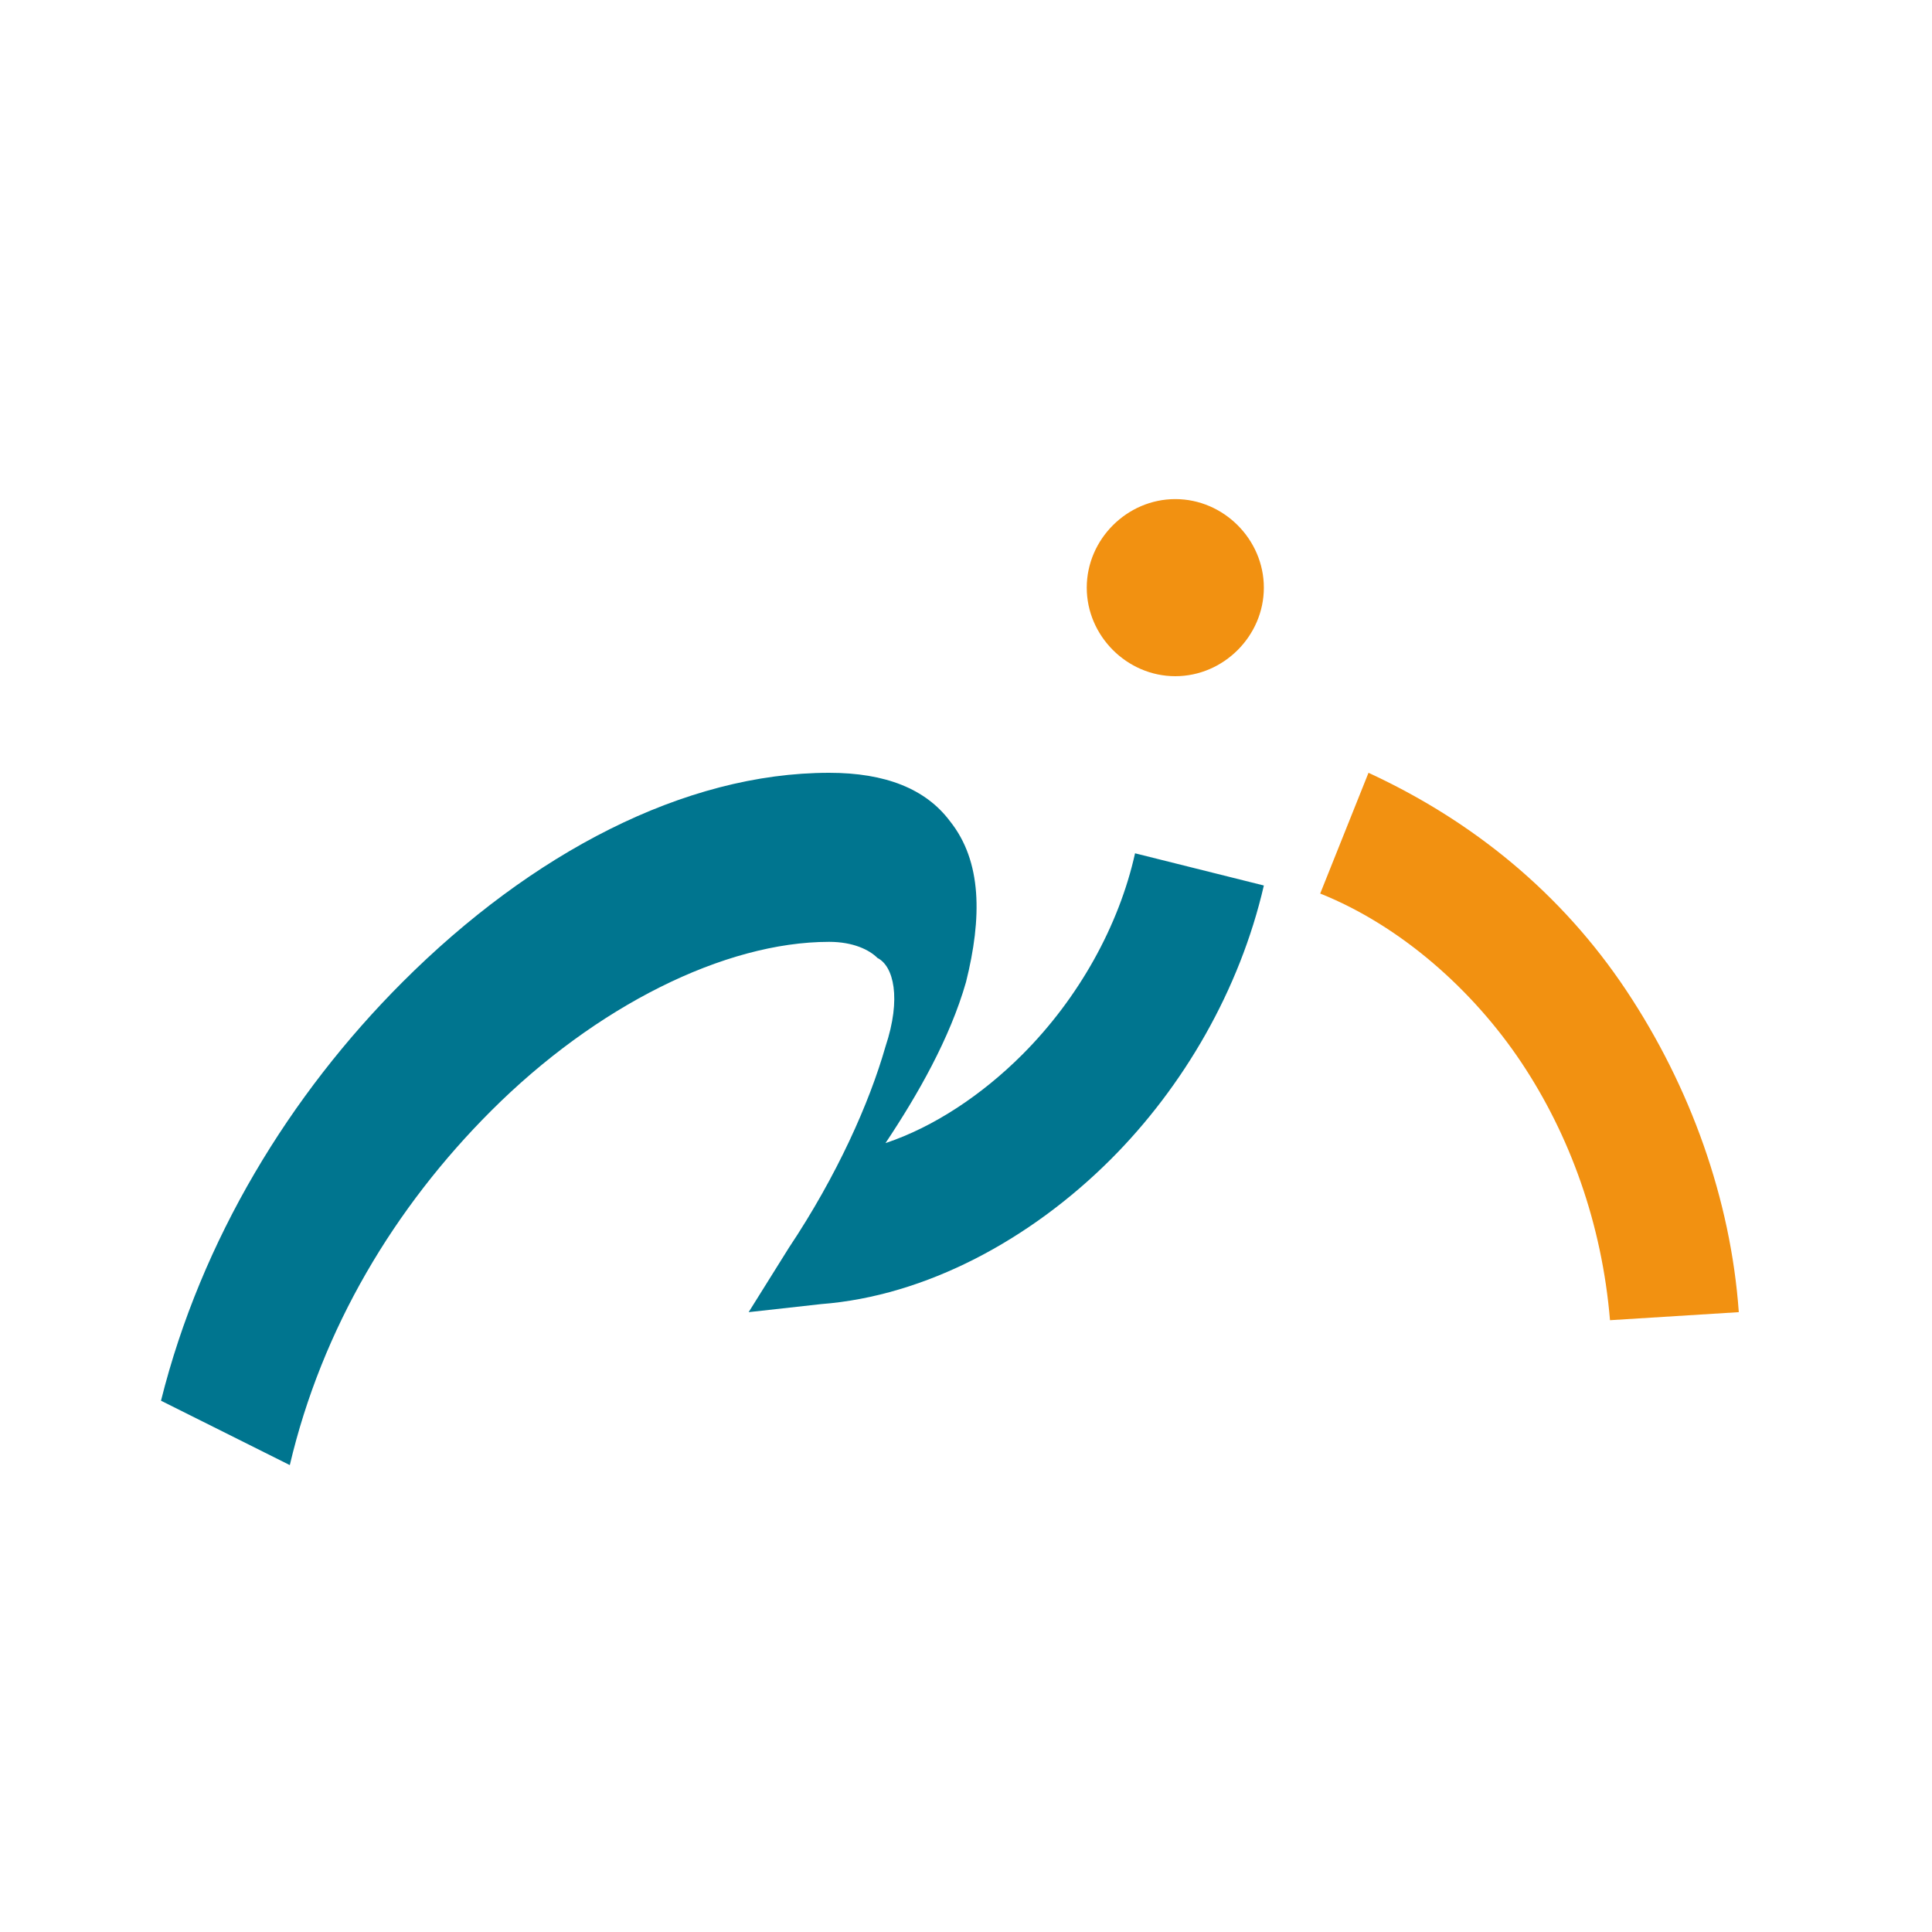
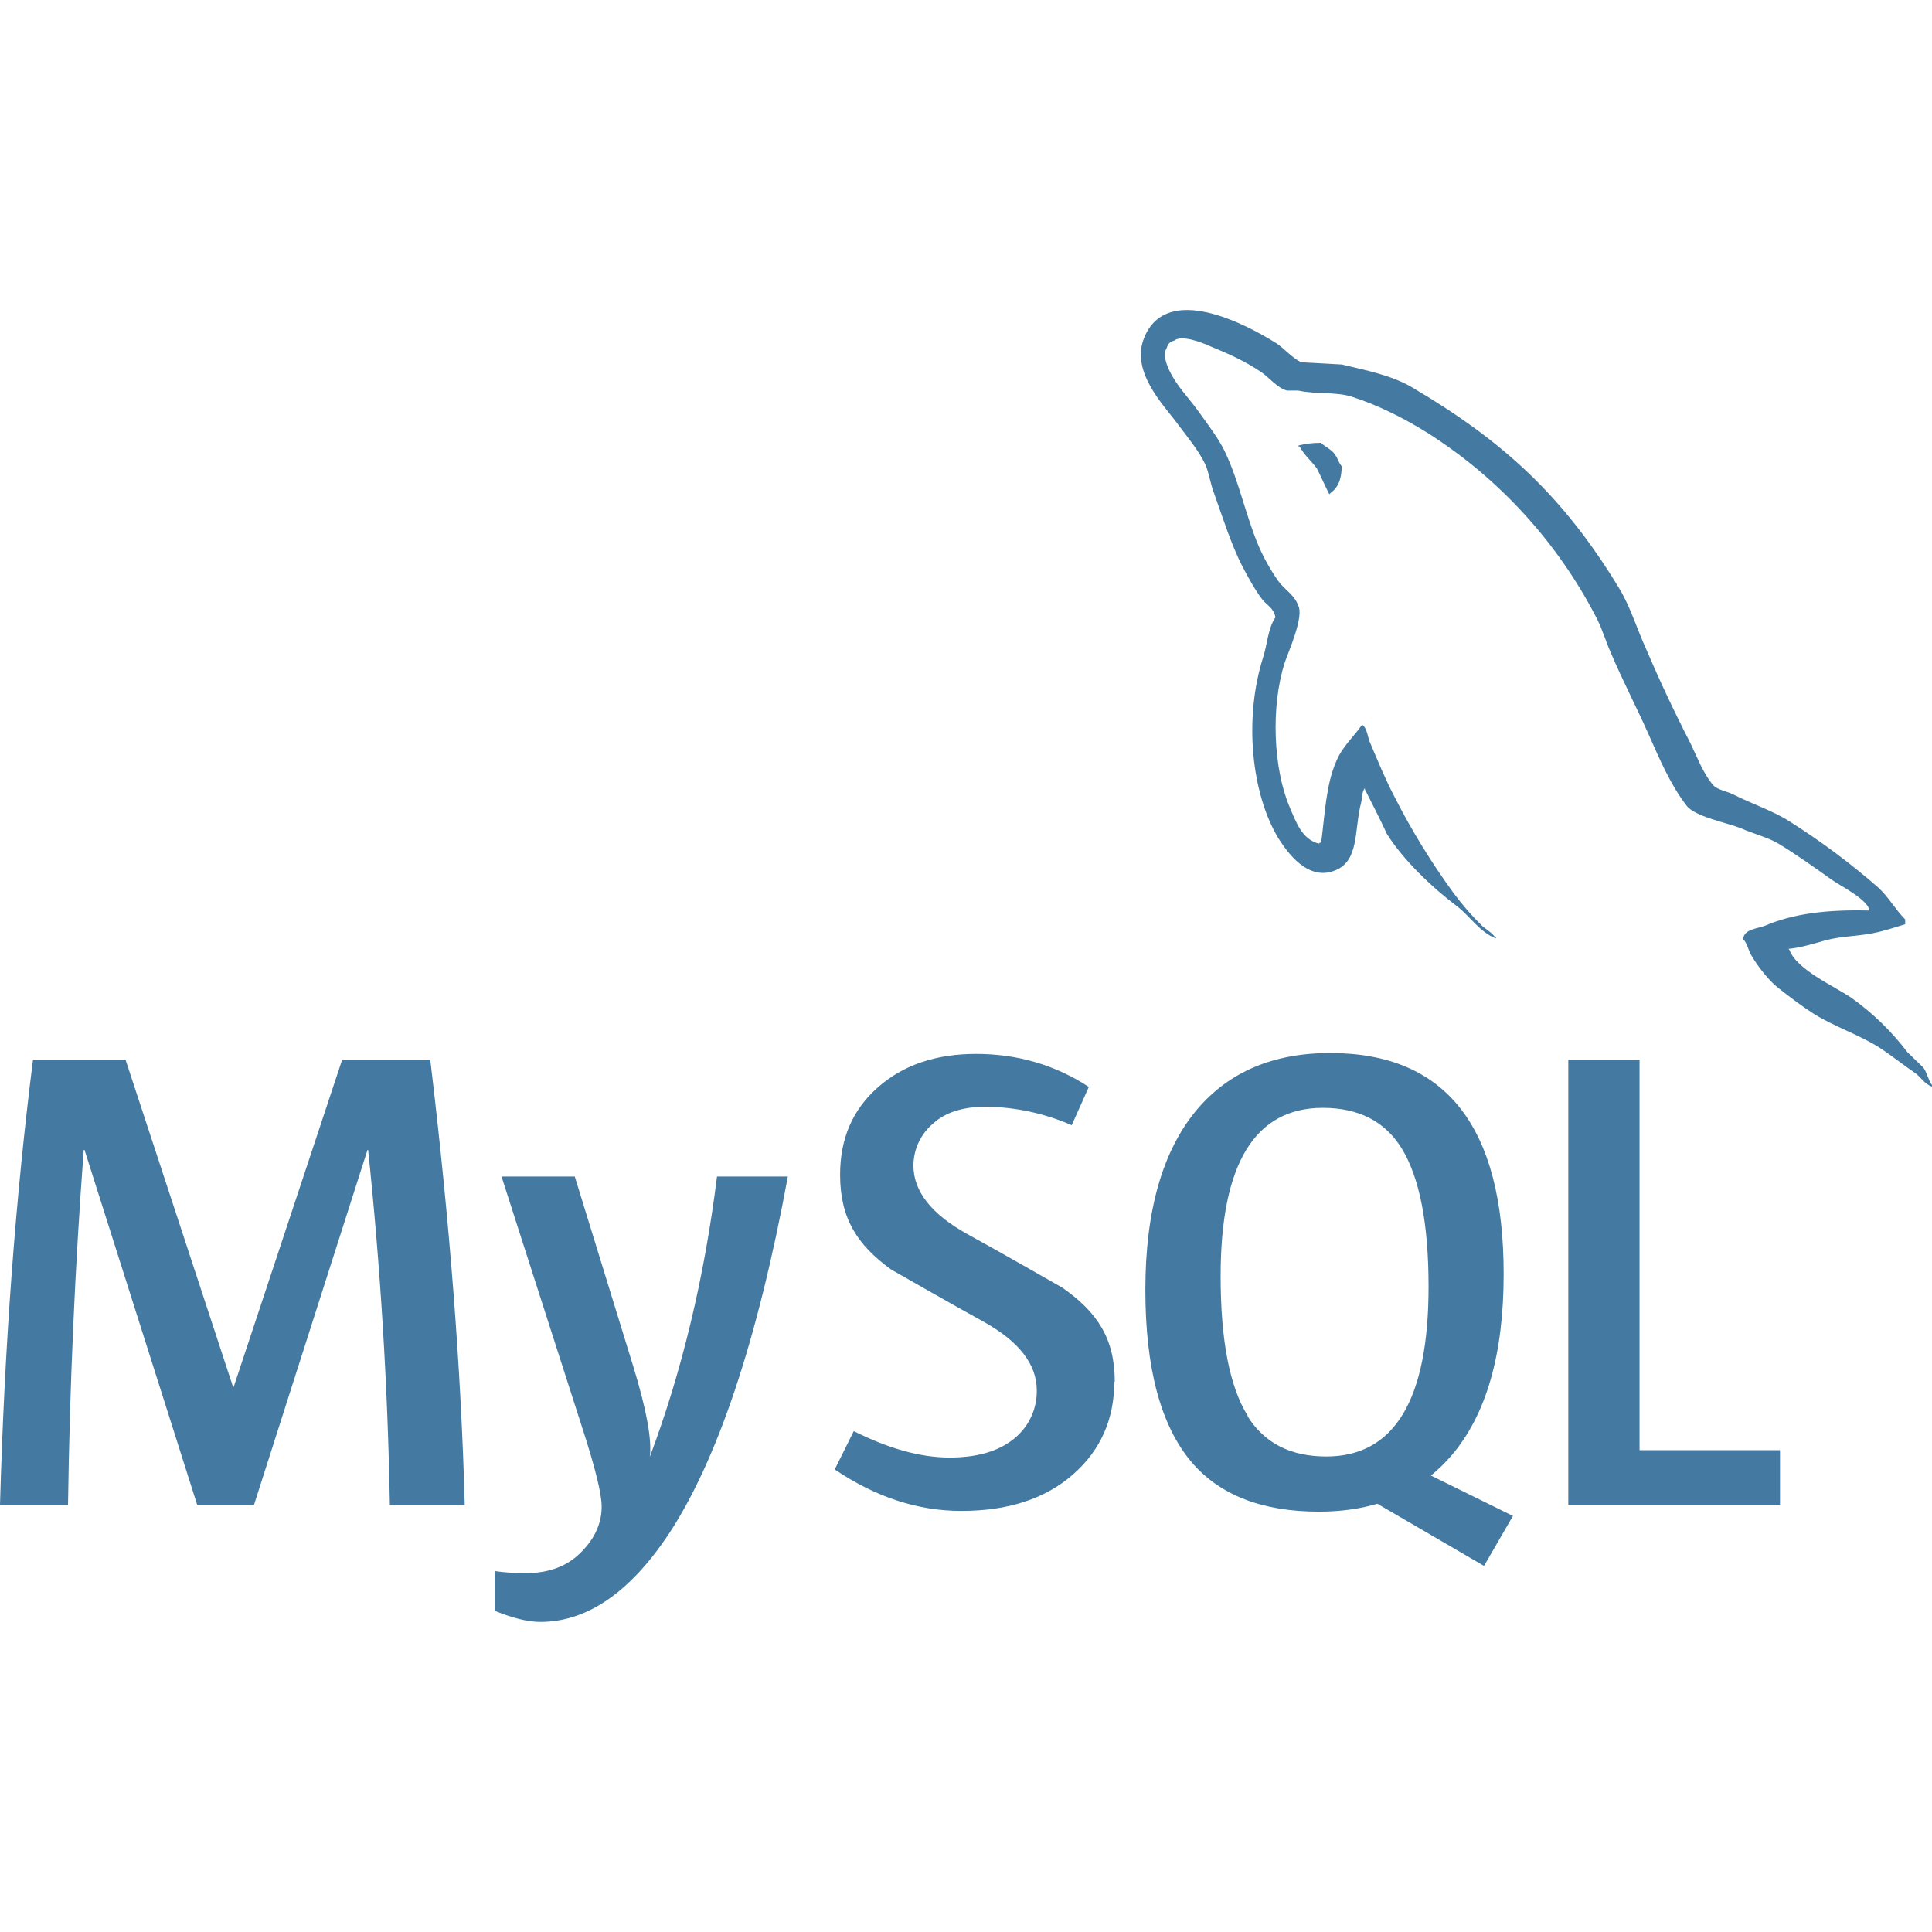
- <svg xmlns="http://www.w3.org/2000/svg" viewBox="0 0 24 24" role="img" aria-label="MySQL">
-   <path fill="#00758F" d="M2 17.4c.5-2 1.6-3.8 3-5.2 1.6-1.6 3.5-2.6 5.3-2.6.7 0 1.2.2 1.5.6.4.5.4 1.2.2 2-.2.7-.6 1.4-1 2 .6-.2 1.2-.6 1.7-1.1.7-.7 1.2-1.6 1.4-2.5l1.6.4c-.3 1.3-1 2.5-1.9 3.4-1 1-2.3 1.7-3.6 1.8l-.9.1.5-.8c.6-.9 1-1.8 1.2-2.5.2-.6.1-1-.1-1.1-.1-.1-.3-.2-.6-.2-1.3 0-2.9.8-4.2 2.1-1.2 1.2-2.1 2.7-2.5 4.4L2 17.4z" />
-   <path fill="#F29111" d="M14.6 6.2c.6 0 1.1.5 1.1 1.1s-.5 1.1-1.1 1.1-1.1-.5-1.1-1.1.5-1.1 1.1-1.1zM17 9.6c1.3.6 2.4 1.5 3.2 2.7.8 1.2 1.3 2.6 1.4 4l-1.6.1c-.1-1.2-.5-2.3-1.1-3.2-.6-.9-1.5-1.7-2.5-2.1l.6-1.5z" />
+ <svg xmlns="http://www.w3.org/2000/svg" fill="#4479A1" viewBox="0 0 24 24">
+   <path d="M16.405 5.501c-.115 0-.193.014-.274.033v.013h.014c.054.104.146.18.214.273.054.107.1.214.154.32l.014-.015c.094-.066.14-.172.14-.333-.04-.047-.046-.094-.08-.14-.04-.067-.126-.1-.18-.153zM5.77 18.695h-.927a50.854 50.854 0 00-.27-4.41h-.008l-1.41 4.41H2.45l-1.4-4.41h-.01a72.892 72.892 0 00-.195 4.41H0c.055-1.966.192-3.81.41-5.53h1.15l1.335 4.064h.008l1.347-4.064h1.095c.242 2.015.384 3.86.428 5.53zm4.017-4.08c-.378 2.045-.876 3.533-1.492 4.46-.482.716-1.01 1.073-1.583 1.073-.153 0-.34-.046-.566-.138v-.494c.11.017.24.026.386.026.268 0 .483-.075.647-.222.197-.18.295-.382.295-.605 0-.155-.077-.47-.23-.944L6.23 14.615h.91l.727 2.36c.164.536.233.91.205 1.123.4-1.064.678-2.227.835-3.483zm12.325 4.08h-2.63v-5.53h.885v4.85h1.745zm-3.32.135l-1.016-.5c.09-.076.177-.158.255-.25.433-.506.648-1.258.648-2.253 0-1.83-.718-2.746-2.155-2.746-.704 0-1.254.232-1.65.697-.43.508-.646 1.256-.646 2.245 0 .972.19 1.686.574 2.14.35.41.877.615 1.583.615.264 0 .506-.033.725-.098l1.325.772.36-.622zM15.5 17.588c-.225-.36-.337-.94-.337-1.736 0-1.393.424-2.09 1.27-2.09.443 0 .77.167.977.5.224.362.336.936.336 1.723 0 1.404-.424 2.108-1.27 2.108-.445 0-.77-.167-.978-.5zm-1.658-.425c0 .47-.172.856-.516 1.156-.344.3-.803.45-1.384.45-.543 0-1.064-.172-1.573-.515l.237-.476c.438.22.833.328 1.19.328.332 0 .593-.073.783-.22a.754.754 0 00.3-.615c0-.33-.23-.61-.648-.845-.388-.213-1.163-.657-1.163-.657-.422-.307-.632-.636-.632-1.177 0-.45.157-.81.47-1.085.315-.278.72-.415 1.22-.415.512 0 .98.136 1.4.41l-.213.476a2.726 2.726 0 00-1.064-.23c-.283 0-.502.068-.654.206a.685.685 0 00-.248.524c0 .328.234.61.666.85.393.215 1.187.67 1.187.67.433.305.648.63.648 1.168zm9.382-5.852c-.535-.014-.95.04-1.297.188-.1.04-.26.04-.274.167.055.053.063.14.11.214.08.134.218.313.346.407.14.11.28.216.427.31.26.16.555.255.81.416.145.094.293.213.44.313.073.05.12.14.214.172v-.02c-.046-.06-.06-.147-.105-.214-.067-.067-.134-.127-.2-.193a3.223 3.223 0 00-.695-.675c-.214-.146-.682-.35-.77-.595l-.013-.014c.146-.013.32-.066.46-.106.227-.06.435-.047.67-.106.106-.027.213-.06.32-.094v-.06c-.12-.12-.21-.283-.334-.395a8.867 8.867 0 00-1.104-.823c-.21-.134-.476-.22-.697-.334-.08-.04-.214-.06-.26-.127-.12-.146-.19-.34-.275-.514a17.69 17.69 0 01-.547-1.163c-.12-.262-.193-.523-.34-.763-.69-1.137-1.437-1.826-2.586-2.5-.247-.14-.543-.2-.856-.274-.167-.008-.334-.02-.5-.027-.11-.047-.216-.174-.31-.235-.38-.24-1.364-.76-1.644-.072-.18.434.267.862.422 1.082.115.153.26.328.34.5.047.116.06.235.107.356.106.294.207.622.347.897.073.14.153.287.247.413.054.073.146.107.167.227-.094.136-.1.334-.154.5-.24.757-.146 1.693.194 2.25.107.166.362.534.703.393.3-.12.234-.5.32-.835.02-.08.007-.133.048-.187v.015c.094.188.188.367.274.555.206.328.566.668.867.895.16.12.287.328.487.402v-.02h-.015c-.043-.058-.1-.086-.154-.133a3.445 3.445 0 01-.35-.4 8.76 8.76 0 01-.747-1.218c-.11-.21-.202-.436-.29-.643-.04-.08-.04-.2-.107-.24-.1.146-.247.273-.32.453-.127.288-.14.642-.188 1.01-.027.007-.014 0-.027.014-.214-.052-.287-.274-.367-.46-.2-.475-.233-1.238-.06-1.785.047-.14.247-.582.167-.716-.042-.127-.174-.2-.247-.303a2.478 2.478 0 01-.24-.427c-.16-.374-.24-.788-.414-1.162-.08-.173-.22-.354-.334-.513-.127-.18-.267-.307-.368-.52-.033-.073-.08-.194-.027-.274.014-.054.042-.075.094-.09.088-.072.335.022.422.062.247.1.455.194.662.334.094.066.195.193.315.226h.14c.214.047.455.014.655.073.355.114.675.28.962.46a5.953 5.953 0 012.085 2.286c.08.154.115.295.188.455.14.33.313.663.455.982.14.315.275.636.476.897.1.14.502.213.682.286.133.06.34.115.46.188.23.14.454.3.67.454.11.076.443.243.463.378z" />
</svg>
